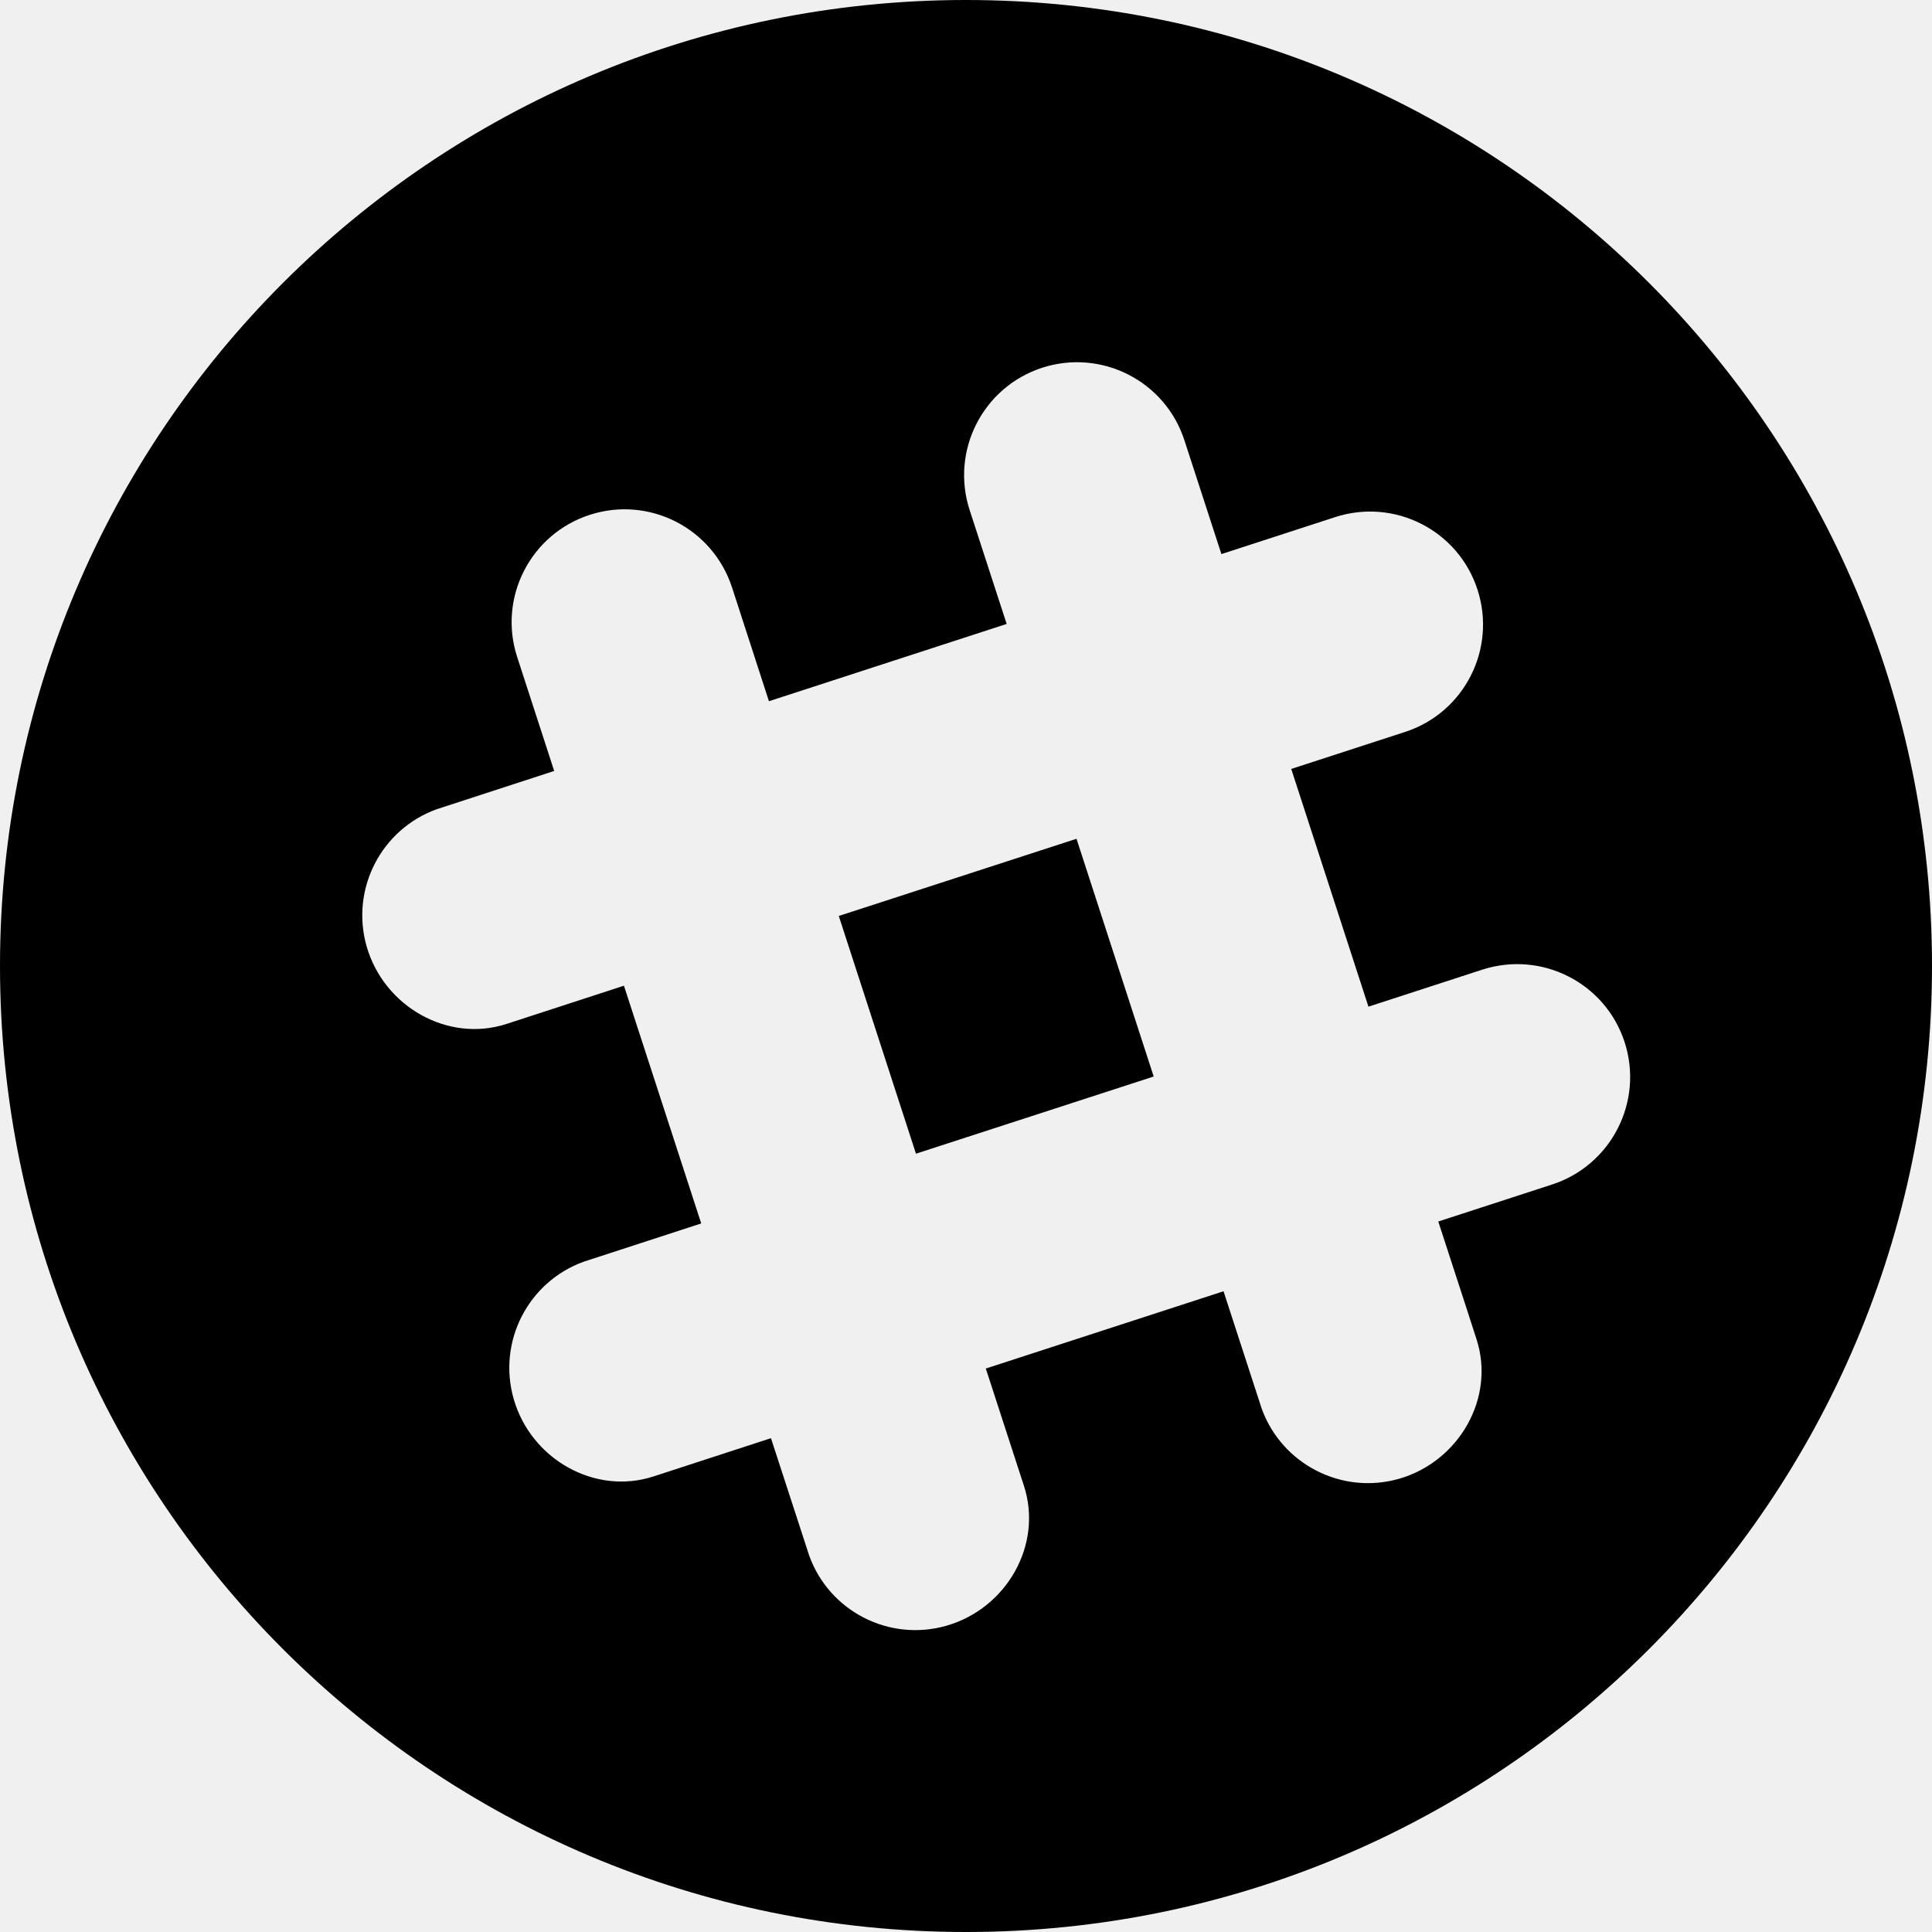
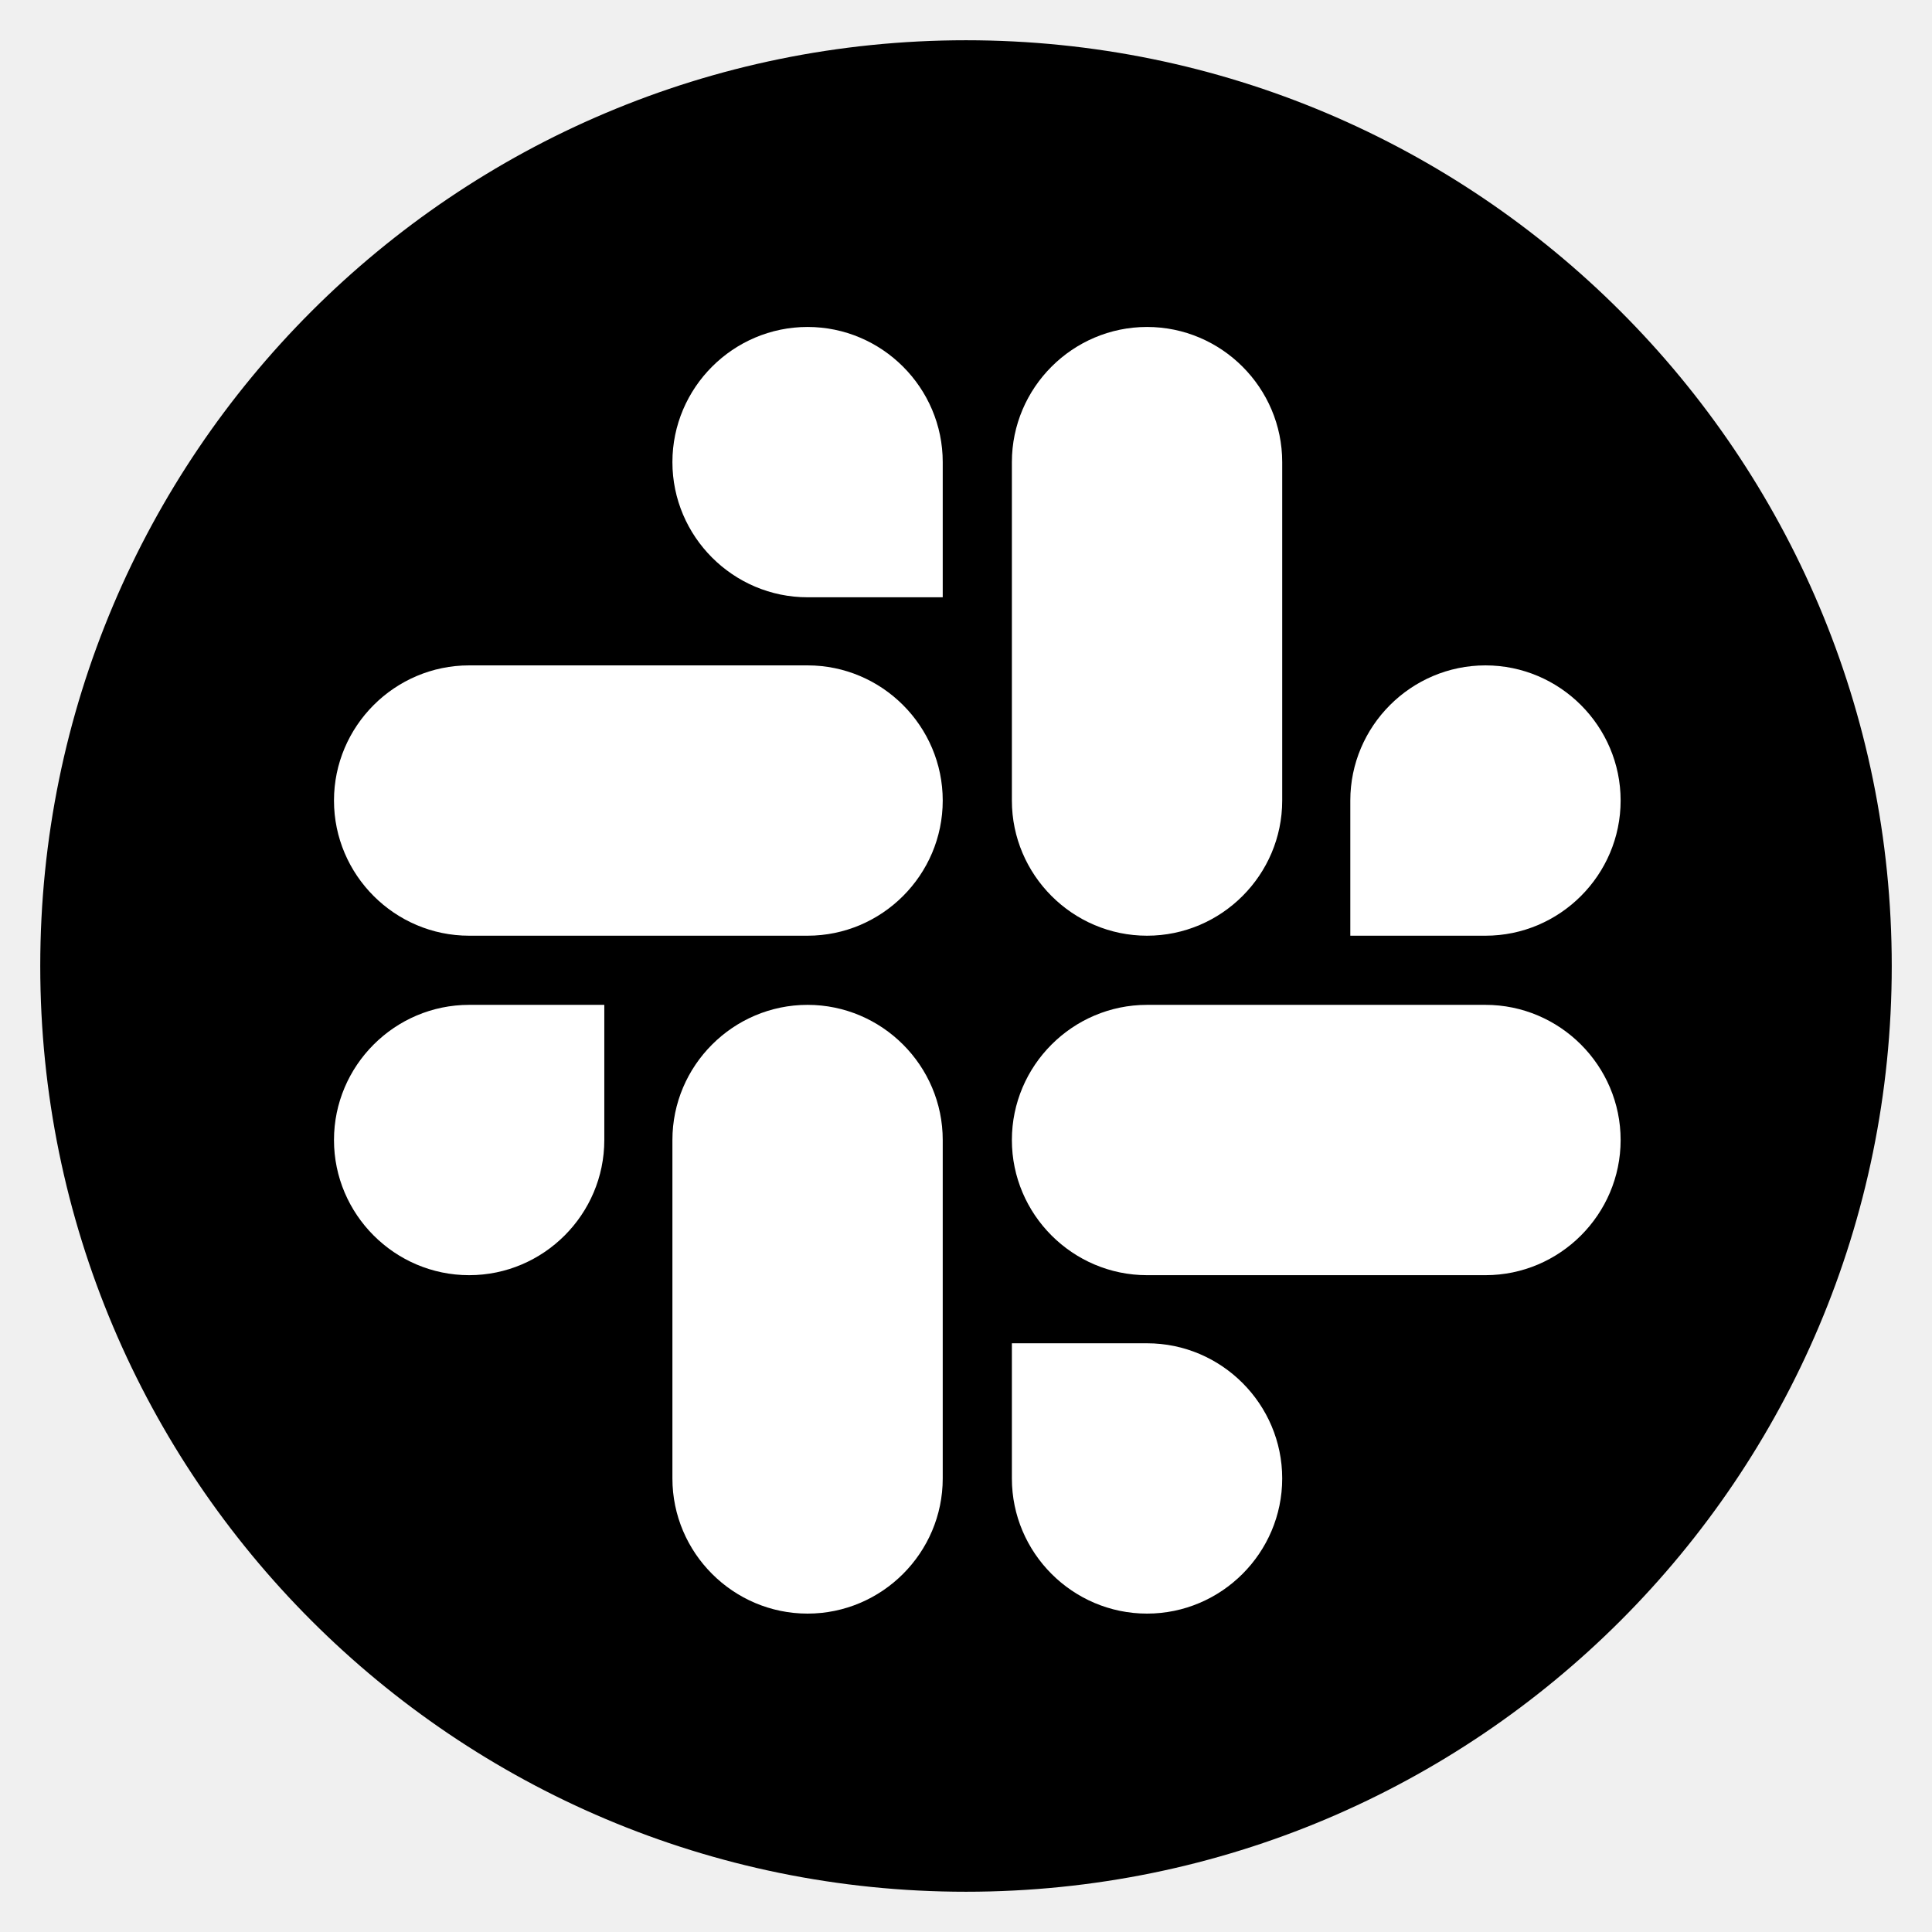
- <svg xmlns="http://www.w3.org/2000/svg" xmlns:xlink="http://www.w3.org/1999/xlink" width="20px" height="20px" viewBox="0 0 20 20" version="1.1">
-   <defs>
-     <path d="M10,20 C4.477,20 0,15.523 0,10 C0,4.477 4.477,0 10,0 C15.523,0 20,4.477 20,10 C20,15.523 15.523,20 10,20 Z M16.818,10.788 C16.618,10.174 15.959,9.839 15.344,10.038 L14.166,10.421 C13.905,9.617 13.627,8.762 13.367,7.96 C14.083,7.727 14.545,7.577 14.545,7.577 C15.159,7.378 15.494,6.718 15.295,6.104 C15.096,5.489 14.436,5.154 13.822,5.353 L12.644,5.736 C12.411,5.02 12.261,4.558 12.261,4.558 C12.062,3.944 11.403,3.608 10.788,3.807 C10.174,4.007 9.838,4.666 10.038,5.281 L10.421,6.459 L7.96,7.259 C7.728,6.542 7.578,6.081 7.578,6.081 C7.377,5.466 6.718,5.13 6.104,5.33 C5.49,5.529 5.154,6.189 5.354,6.802 L5.737,7.981 L4.521,8.377 C3.947,8.584 3.625,9.204 3.796,9.799 C3.975,10.419 4.634,10.797 5.243,10.6 C5.248,10.598 5.726,10.443 6.459,10.204 L7.259,12.665 L6.043,13.061 C5.469,13.268 5.147,13.888 5.318,14.483 C5.496,15.103 6.155,15.482 6.765,15.284 C6.77,15.282 7.248,15.127 7.981,14.888 L8.377,16.104 C8.584,16.678 9.203,17 9.799,16.829 C10.419,16.651 10.798,15.992 10.6,15.382 C10.598,15.377 10.443,14.9 10.205,14.167 C11.009,13.906 11.864,13.628 12.666,13.367 L13.061,14.582 C13.269,15.156 13.888,15.478 14.484,15.308 C15.104,15.129 15.483,14.47 15.284,13.861 C15.283,13.856 15.128,13.378 14.889,12.645 C15.605,12.412 16.067,12.262 16.067,12.262 C16.681,12.062 17.017,11.403 16.818,10.788 Z M9.482,11.943 C9.221,11.14 8.943,10.285 8.683,9.482 C9.486,9.222 10.341,8.944 11.144,8.683 L11.943,11.144 L9.482,11.943 Z" id="path-1" />
-   </defs>
-   <g id="Page-1" stroke="none" stroke-width="1" fill="none" fill-rule="evenodd">
-     <g id="Homepage-1---Modernize-" transform="translate(-1317, -21)">
-       <g id="slack" transform="translate(1317, 21)">
-         <mask id="mask-2" fill="white">
-           <use xlink:href="#path-1" />
-         </mask>
-         <use id="Combined-Shape" fill="#000000" xlink:href="#path-1" />
+ <svg xmlns="http://www.w3.org/2000/svg" width="24" height="24">
+   <g>
+     <rect fill="none" id="canvas_background" height="26" width="26" y="-1" x="-1" />
+     <g display="none" overflow="visible" y="0" x="0" height="100%" width="100%" id="canvasGrid">
+       <rect fill="url(#gridpattern)" stroke-width="0" y="1" x="1" height="22" width="22" />
+     </g>
+   </g>
+   <g>
+     <ellipse ry="11" rx="11" id="svg_1" cy="12" cx="12" stroke="#000" fill="#000000" />
+     <style transform="matrix(0.0651825,0,0,0.0651825,0,0) " type="text/css">.st0{fill:#FFFFFF;}</style>
+     <g stroke="null" id="svg_19">
+       <g stroke="null" transform="matrix(0.1301558,0,0,0.1301558,-6.849006,-6.831507) " id="svg_6">
+         <g stroke="null" id="svg_7">
+           <path stroke="null" id="svg_8" d="m110.298,161.293c0,7.1 -5.8,12.9 -12.9,12.9s-12.9,-5.8 -12.9,-12.9c0,-7.1 5.8,-12.9 12.9,-12.9l12.9,0l0,12.9z" class="st0" />
+           <path stroke="null" id="svg_9" d="m116.798,161.293c0,-7.1 5.8,-12.9 12.9,-12.9s12.9,5.8 12.9,12.9l0,32.3c0,7.1 -5.8,12.9 -12.9,12.9s-12.9,-5.8 -12.9,-12.9c0,0 0,-32.3 0,-32.3z" class="st0" />
+         </g>
+         <g stroke="null" id="svg_10">
+           <path stroke="null" id="svg_11" d="m129.698,109.493c-7.1,0 -12.9,-5.8 -12.9,-12.9s5.8,-12.9 12.9,-12.9s12.9,5.8 12.9,12.9l0,12.9l-12.9,0z" class="st0" />
+           <path stroke="null" id="svg_12" d="m129.698,115.993c7.1,0 12.9,5.8 12.9,12.9s-5.8,12.9 -12.9,12.9l-32.3,0c-7.1,0 -12.9,-5.8 -12.9,-12.9s5.8,-12.9 12.9,-12.9c0,0 32.3,0 32.3,0z" class="st0" />
+         </g>
+         <g stroke="null" id="svg_13">
+           <path stroke="null" id="svg_14" d="m181.498,128.893c0,-7.1 5.8,-12.9 12.9,-12.9c7.1,0 12.9,5.8 12.9,12.9s-5.8,12.9 -12.9,12.9l-12.9,0l0,-12.9z" class="st0" />
+           <path stroke="null" id="svg_15" d="m174.998,128.893c0,7.1 -5.8,12.9 -12.9,12.9c-7.1,0 -12.9,-5.8 -12.9,-12.9l0,-32.3c0,-7.1 5.8,-12.9 12.9,-12.9c7.1,0 12.9,5.8 12.9,12.9l0,32.3z" class="st0" />
+         </g>
+         <g stroke="null" id="svg_16">
+           <path stroke="null" id="svg_17" d="m162.098,180.693c7.1,0 12.9,5.8 12.9,12.9c0,7.1 -5.8,12.9 -12.9,12.9c-7.1,0 -12.9,-5.8 -12.9,-12.9l0,-12.9l12.9,0z" class="st0" />
+           <path stroke="null" id="svg_18" d="m162.098,174.193c-7.1,0 -12.9,-5.8 -12.9,-12.9c0,-7.1 5.8,-12.9 12.9,-12.9l32.3,0c7.1,0 12.9,5.8 12.9,12.9c0,7.1 -5.8,12.9 -12.9,12.9l-32.3,0z" class="st0" />
+         </g>
      </g>
    </g>
  </g>
</svg>
